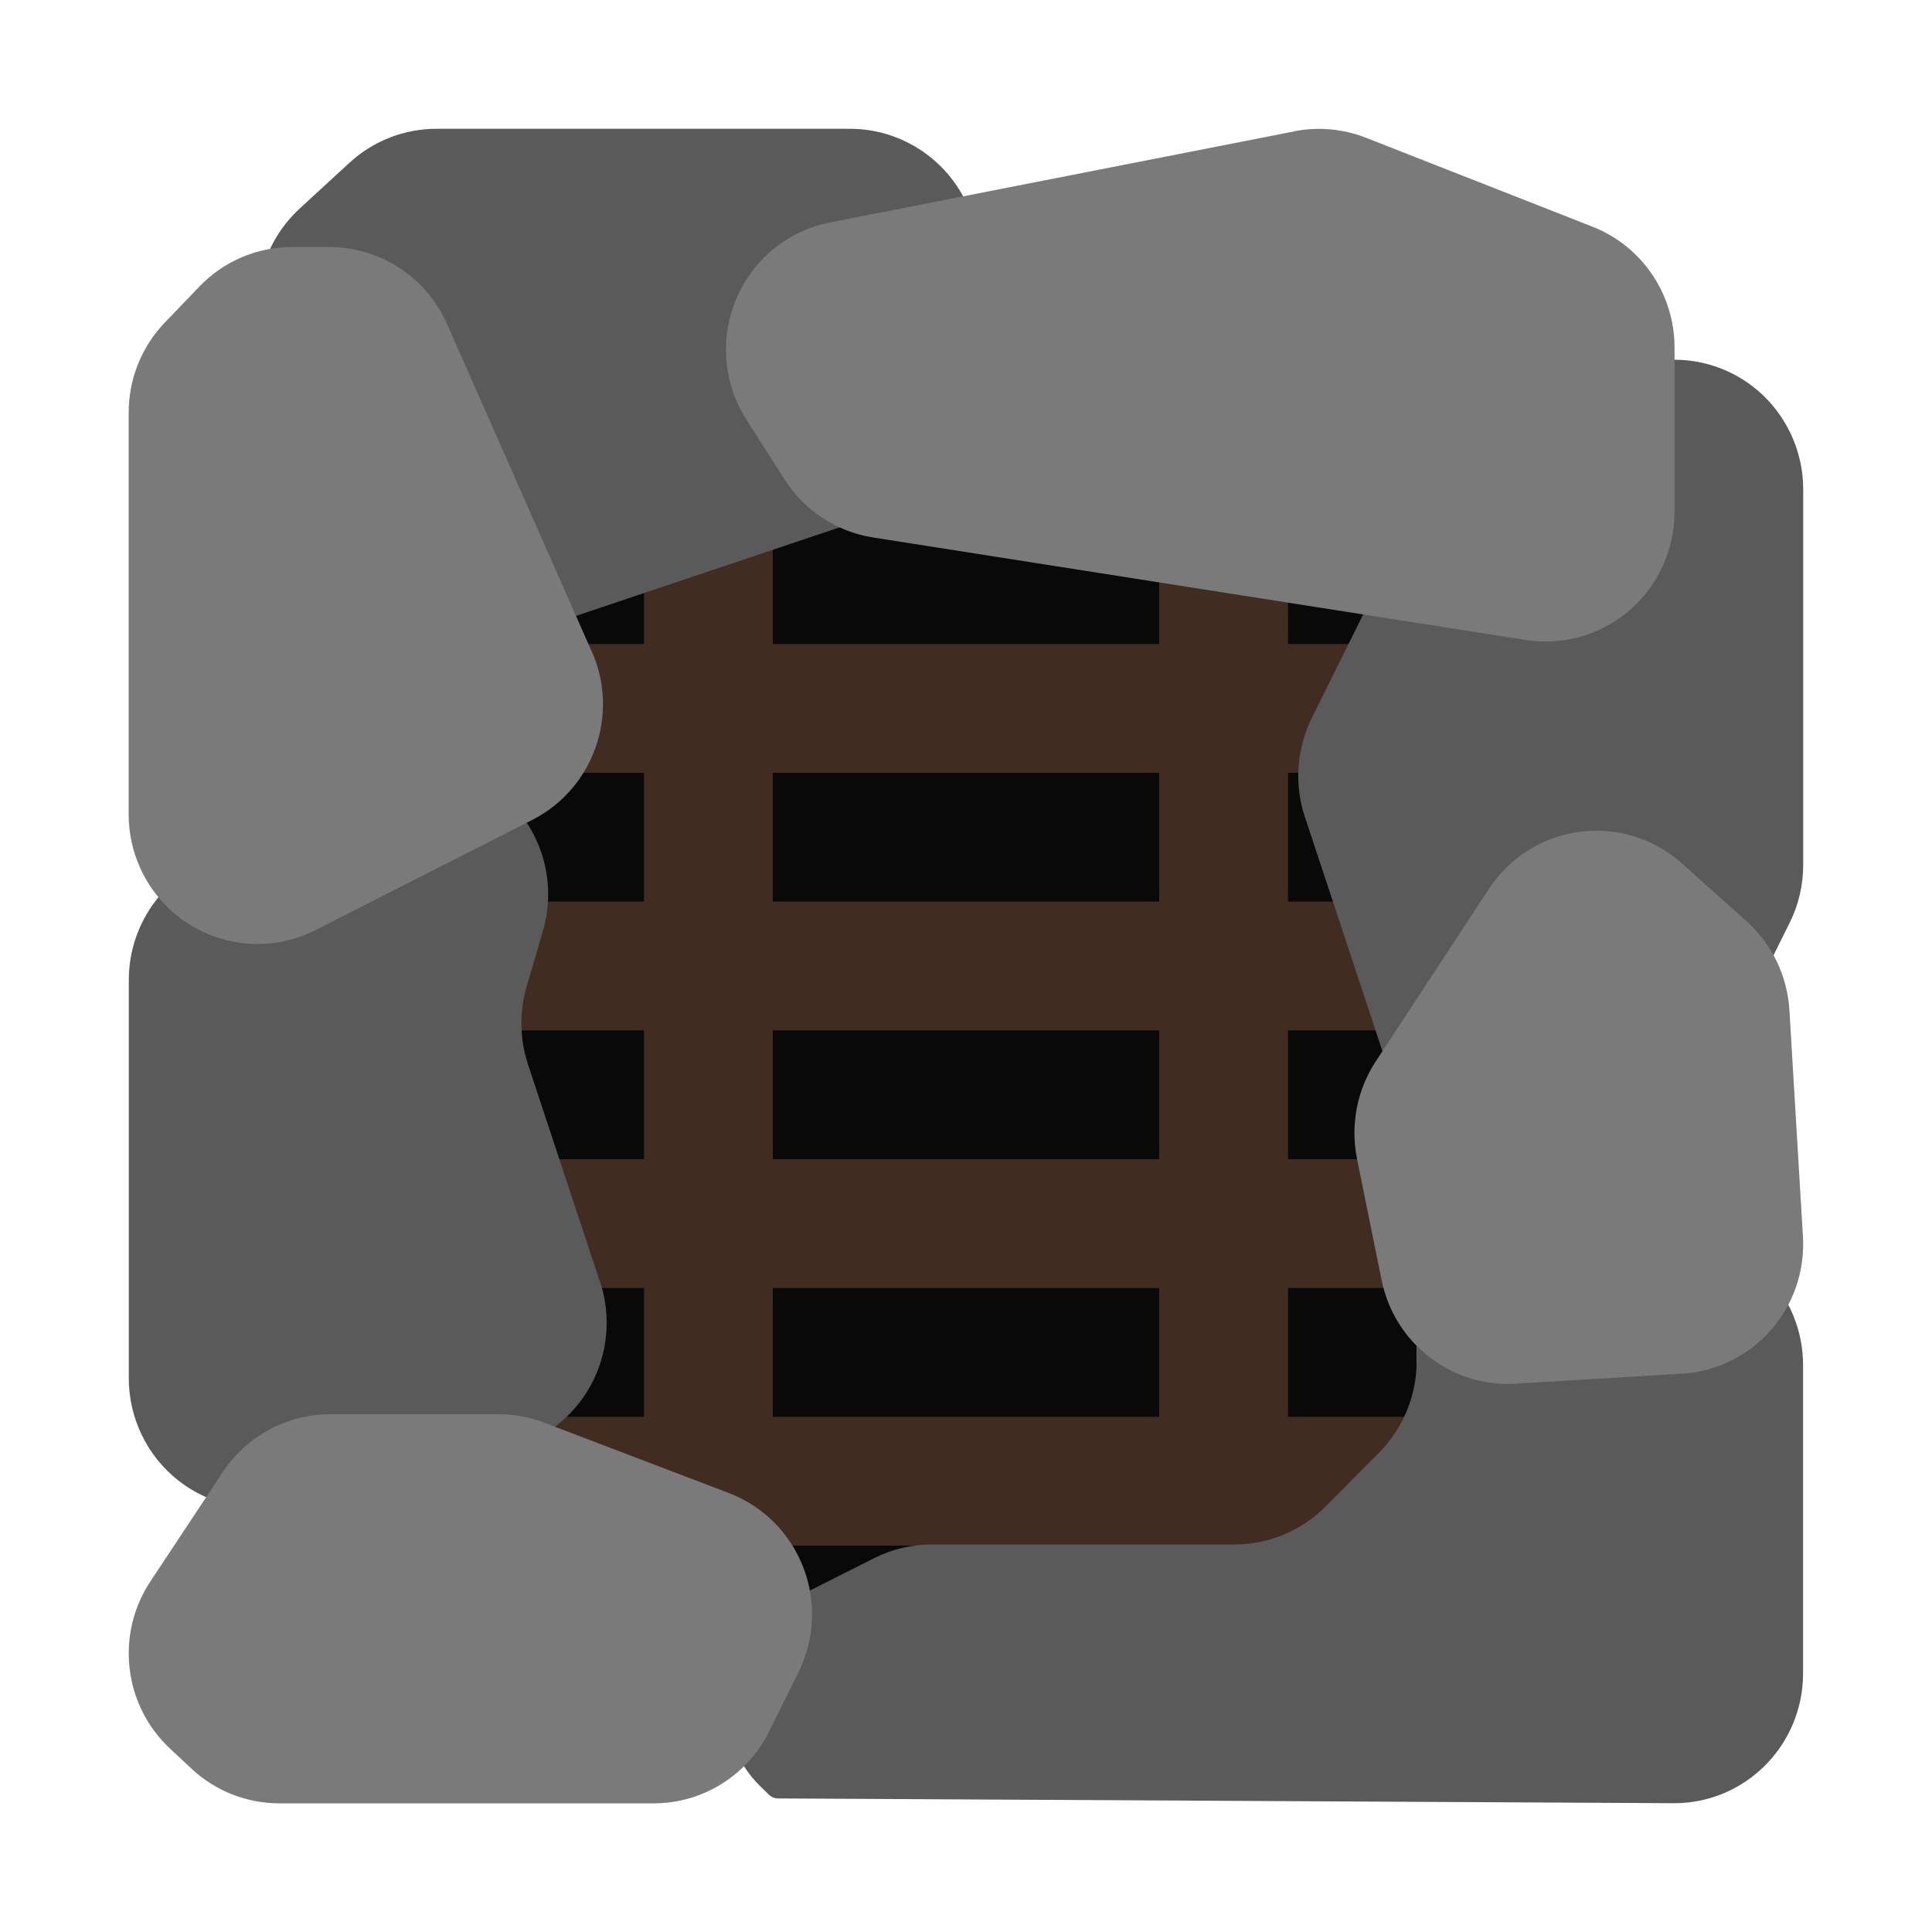
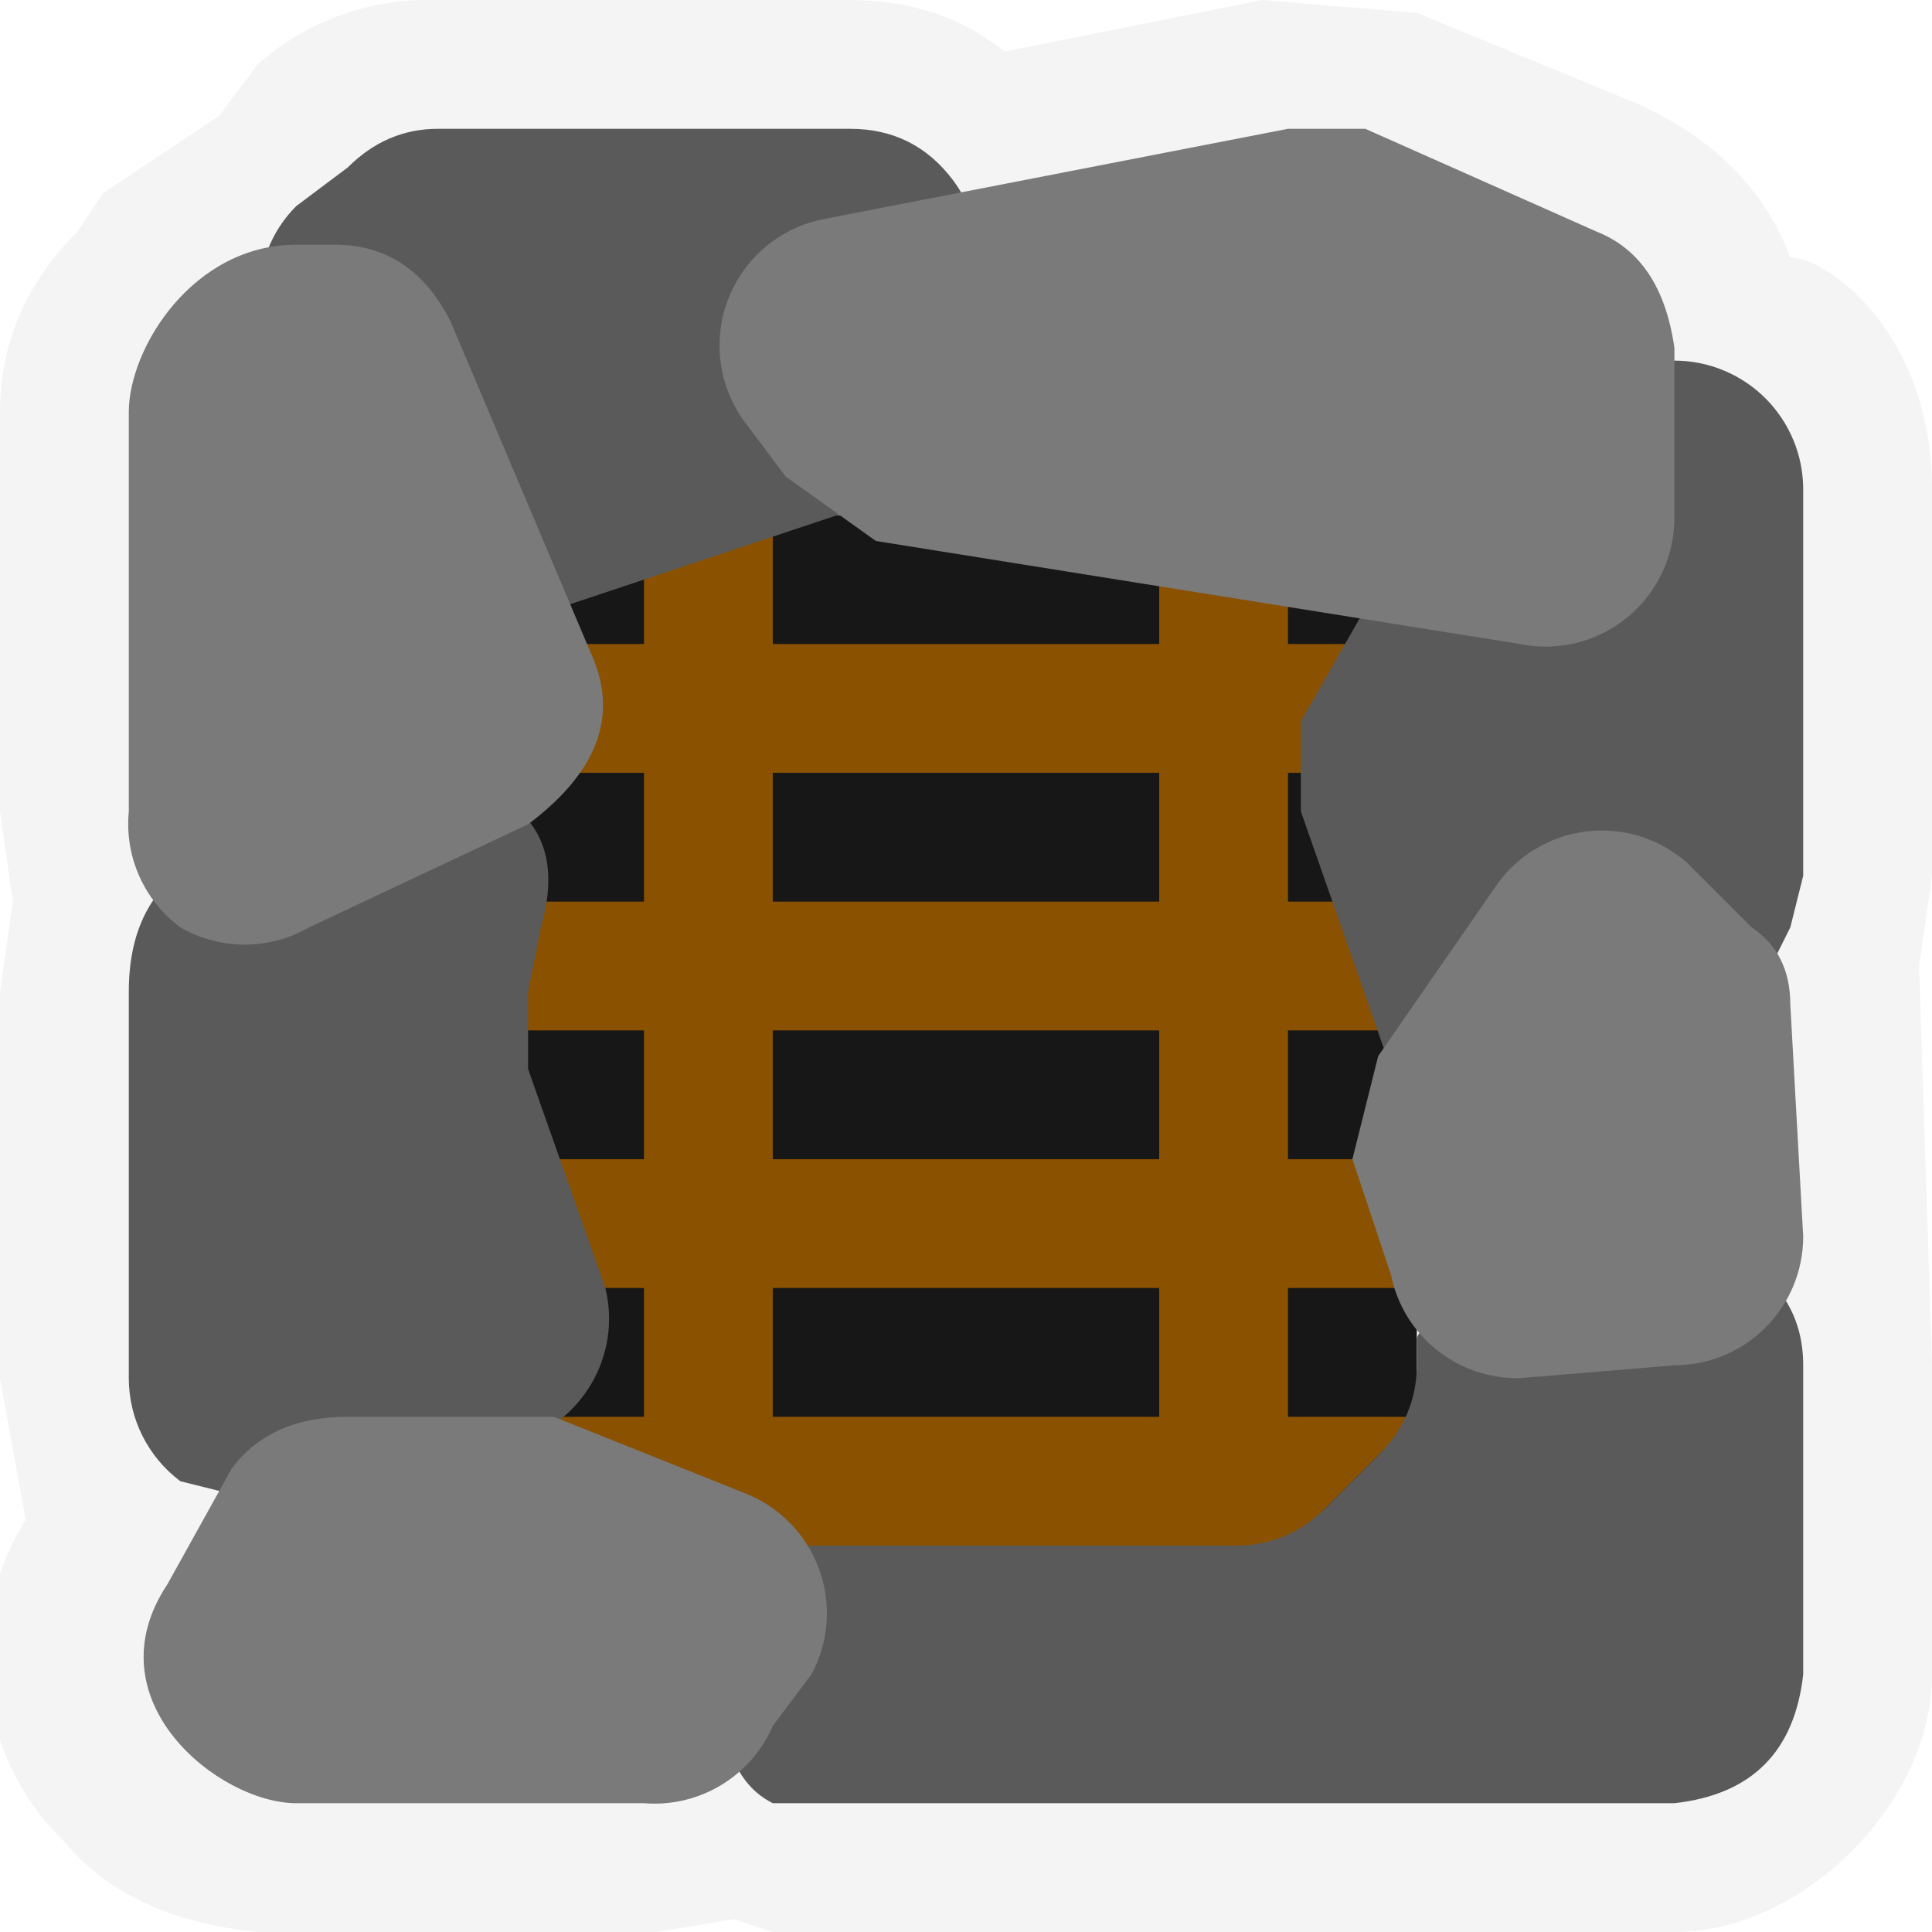
- <svg xmlns="http://www.w3.org/2000/svg" width="100%" height="100%" viewBox="0 0 15 15" version="1.1" xml:space="preserve" style="fill-rule:evenodd;clip-rule:evenodd;stroke-linejoin:round;stroke-miterlimit:2;">
-   <rect x="4" y="4" width="7" height="9" style="fill:#090909;" />
-   <path d="M5,6l-1,-0l0,-1l1,0l0,-1l1,-0l0,1l3,0l0,-1l1,0l0,1l1,0l-0,1l-1,0l-0,1l1,0l0,1l-1,0l0,1l1,0l0,1l-1,0l-0,1l1,0l0,1l-1,0l0,1l-1,0l-0,-1l-3,0l0,1l-1,0l-0,-1l-1,-0l-0,-1l1,0l0,-1l-1,-0l0,-1l1,0l0,-1l-1,-0l0,-1l1,0l0,-1Zm4,-0l-3,0l-0,1l3,0l0,-1Zm-0,3l0,-1l-3,0l0,1l3,0Zm-0,2l0,-1l-3,0l-0,1l3,0Z" style="fill:#402c21;" />
-   <path d="M4.659,9.952c0.088,0.266 0.062,0.557 -0.072,0.803c-0.134,0.246 -0.364,0.424 -0.634,0.492l-1.71,0.431c-0.299,0.075 -0.615,0.008 -0.858,-0.183c-0.243,-0.191 -0.385,-0.484 -0.385,-0.794l-0,-3.092c0,-0.374 0.206,-0.717 0.534,-0.891l1.256,-0.666c0.356,-0.189 0.789,-0.144 1.1,0.113c0.311,0.257 0.439,0.676 0.325,1.064l-0.126,0.43c-0.058,0.198 -0.054,0.409 0.01,0.604l0.559,1.689Zm1.381,4.011c-0.026,-0 -0.05,-0.01 -0.069,-0.028l-0.061,-0.059c-0.209,-0.201 -0.307,-0.492 -0.264,-0.78c0.043,-0.288 0.223,-0.536 0.481,-0.666l0.661,-0.333c0.139,-0.07 0.292,-0.106 0.447,-0.106l2.35,0c0.265,-0 0.52,-0.106 0.707,-0.295l0.414,-0.417c0.188,-0.189 0.293,-0.445 0.293,-0.712l0,-0.173c0,-0.267 0.105,-0.523 0.293,-0.712l0.197,-0.199c0.304,-0.307 0.769,-0.383 1.154,-0.189l0.803,0.404c0.339,0.171 0.553,0.519 0.553,0.901l0,2.394c0,0.268 -0.106,0.525 -0.295,0.714c-0.189,0.189 -0.444,0.295 -0.711,0.293l-6.955,-0.037Zm-3.326,-12.7c0.184,-0.169 0.424,-0.263 0.674,-0.263l3.212,-0c0.323,0 0.626,0.157 0.814,0.422c0.188,0.265 0.237,0.605 0.132,0.912l-0.384,1.128c-0.101,0.297 -0.334,0.529 -0.63,0.628l-2.138,0.718c-0.252,0.084 -0.526,0.065 -0.763,-0.055l-1.077,-0.542c-0.339,-0.171 -0.553,-0.519 -0.553,-0.901l0,-0.947c0,-0.283 0.118,-0.553 0.326,-0.744l0.387,-0.356Zm7.417,5.08c-0.084,-0.253 -0.064,-0.53 0.054,-0.769l0.696,-1.402c0.078,-0.157 0.195,-0.29 0.34,-0.388l1.224,-0.822c0.307,-0.206 0.701,-0.225 1.027,-0.05c0.325,0.175 0.528,0.517 0.528,0.888l0,2.916c0,0.156 -0.036,0.311 -0.106,0.45l-0.618,1.245c-0.169,0.341 -0.516,0.557 -0.894,0.557l-0.661,-0c-0.43,0 -0.813,-0.277 -0.949,-0.689l-0.641,-1.937Z" style="fill:#5a5a5a;" />
-   <path d="M10.049,1.019c0.186,-0.036 0.378,-0.019 0.555,0.05l1.76,0.691c0.384,0.151 0.637,0.523 0.637,0.938l-0,1.276c0,0.294 -0.128,0.574 -0.35,0.765c-0.222,0.191 -0.516,0.275 -0.804,0.23l-5.068,-0.796c-0.283,-0.044 -0.533,-0.209 -0.688,-0.451l-0.296,-0.464c-0.179,-0.281 -0.208,-0.633 -0.078,-0.939c0.13,-0.307 0.403,-0.529 0.728,-0.592l3.604,-0.707Zm-4.078,12.425c-0.169,0.341 -0.516,0.557 -0.894,0.557l-2.909,-0c-0.252,0 -0.494,-0.095 -0.679,-0.267l-0.168,-0.157c-0.361,-0.336 -0.426,-0.886 -0.154,-1.298l0.563,-0.85c0.185,-0.28 0.498,-0.449 0.832,-0.449l1.308,-0c0.121,0 0.241,0.022 0.354,0.065l1.435,0.547c0.265,0.101 0.474,0.31 0.577,0.575c0.103,0.265 0.09,0.562 -0.037,0.817l-0.228,0.46Zm-1.376,-8.386c0.217,0.49 0.013,1.066 -0.463,1.308l-1.682,0.855c-0.31,0.158 -0.679,0.142 -0.975,-0.041c-0.296,-0.183 -0.476,-0.508 -0.476,-0.858l0,-3.119c0,-0.261 0.101,-0.512 0.281,-0.699l0.267,-0.278c0.188,-0.197 0.448,-0.308 0.719,-0.308l0.291,0c0.395,-0 0.753,0.234 0.914,0.598l1.123,2.542Zm6.965,1.843c0.16,-0.244 0.417,-0.405 0.704,-0.443c0.287,-0.038 0.577,0.051 0.794,0.245l0.5,0.447c0.198,0.177 0.319,0.426 0.335,0.693l0.105,1.757c0.016,0.267 -0.074,0.529 -0.25,0.728c-0.176,0.2 -0.424,0.321 -0.688,0.337l-1.293,0.078c-0.497,0.03 -0.94,-0.312 -1.04,-0.803l-0.191,-0.942c-0.053,-0.262 -0.001,-0.534 0.145,-0.757l0.879,-1.34Z" style="fill:#7a7a7a;" />
+ <svg xmlns="http://www.w3.org/2000/svg" xml:space="preserve" fill-rule="evenodd" stroke-linejoin="round" stroke-miterlimit="2" clip-rule="evenodd" viewBox="0 0 15 15">
+   <path fill="#f4f4f4" d="m.6 1.8.2-.3.6-.4.3-.2.3-.4A2 2 0 0 1 3.4 0h3.2q.7 0 1.2.4l2-.4 1.2.1 1.7.7q.9.4 1.2 1.2c.3 0 1.1.6 1.1 1.8v3l-.1.7.1 3.1V13c0 1-1 2-2 2H6l-.3-.1-.6.1H2q-1-.1-1.5-.7a2 2 0 0 1-.3-2.5L0 10.7v-3L.1 7 0 6.3V3.2q0-.8.6-1.4" />
+   <path fill="#171717" d="M4 4h7v9H4z" />
+   <path fill="#895100" d="M5 6H4V5h1V4h1v1h3V4h1v1h1v1h-1v1h1v1h-1v1h1v1h-1v1h1l-1 1H6l-2-1h1v-1H4V9h1V8H4V7h1zm4 0H6v1h3zm0 3V8H6v1zm0 2v-1H6v1z" />
+   <path fill="#5a5a5a" d="M4.7 10a1 1 0 0 1-.7 1.2l-1.8.5-.8-.2a1 1 0 0 1-.4-.8v-3q0-.7.5-1s2-.8 2.4-.5q.5.3.3 1l-.1.5v.6zM6 14q-.4-.2-.4-.9c0-.3.2-1.1.4-1.1h3.6q.4 0 .7-.3l.4-.4q.3-.3.3-.7v-.2c0-.3 2.4-.7 2.4-.7q.6.3.6.9V13q-.1.9-1 1zM2.7 1.3Q3 1 3.4 1h3.2q.5 0 .8.4t.1 1S6.8 4 6.5 4l-2.1.7A9 9 0 0 1 2 2.4q0-.5.3-.8zm7.4 5v-.7l.8-1.4c0-.2 1.5-1.2 1.5-1.2a1 1 0 0 1 1.6.8v3l-.1.4-.6 1.2c-.2.4-2.4.3-2.5-.1z" />
+   <path fill="#7a7a7a" d="M10 1h.6l1.8.8q.5.2.6.9V4a1 1 0 0 1-1.2 1l-5-.8-.7-.5-.3-.4a1 1 0 0 1 .6-1.6zM6 13.4a1 1 0 0 1-1 .6H2.3c-.6 0-1.6-.8-1-1.7l.5-.9q.3-.4.9-.4h1.6l1.5.6a1 1 0 0 1 .5 1.4zM4.6 5.1q.3.7-.5 1.3l-1.7.8a1 1 0 0 1-1 0 1 1 0 0 1-.4-.9V3.2c0-.5.5-1.3 1.3-1.3h.3q.6 0 .9.6zm7 1.8a1 1 0 0 1 1.5-.2l.5.5q.3.2.3.6l.1 1.8a1 1 0 0 1-1 1l-1.2.1a1 1 0 0 1-1-.8l-.3-.9.2-.8z" />
</svg>
